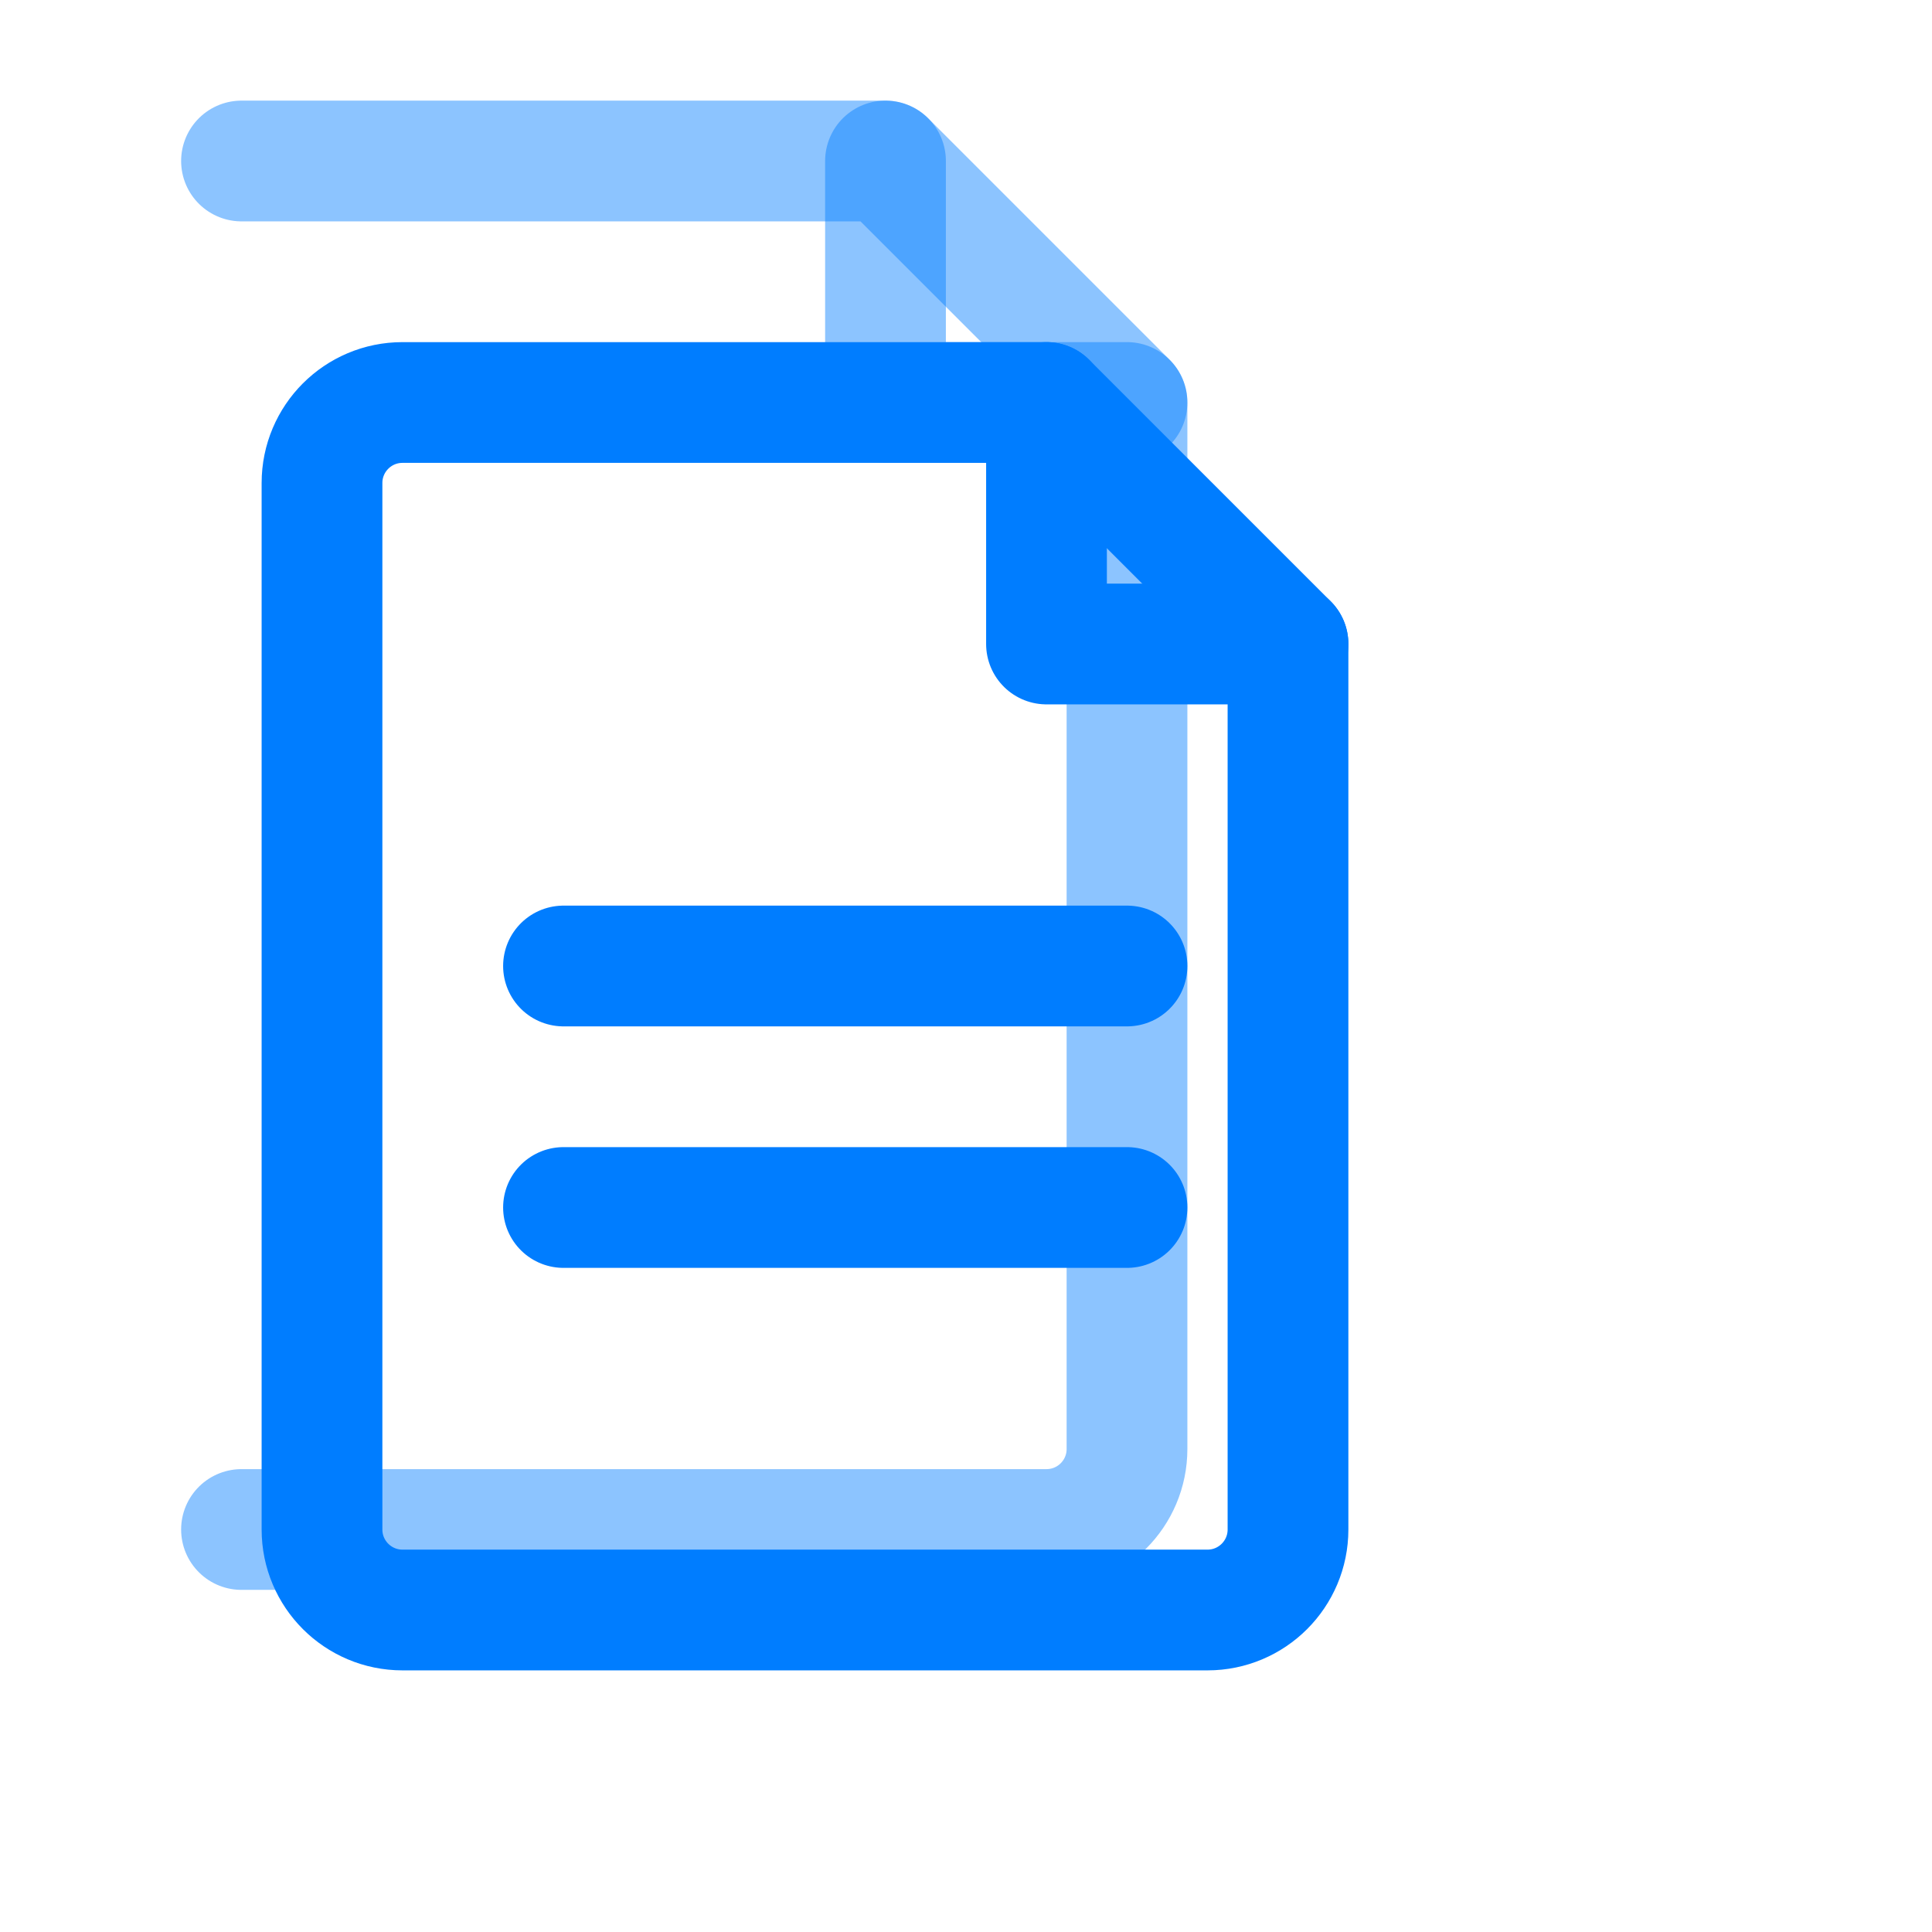
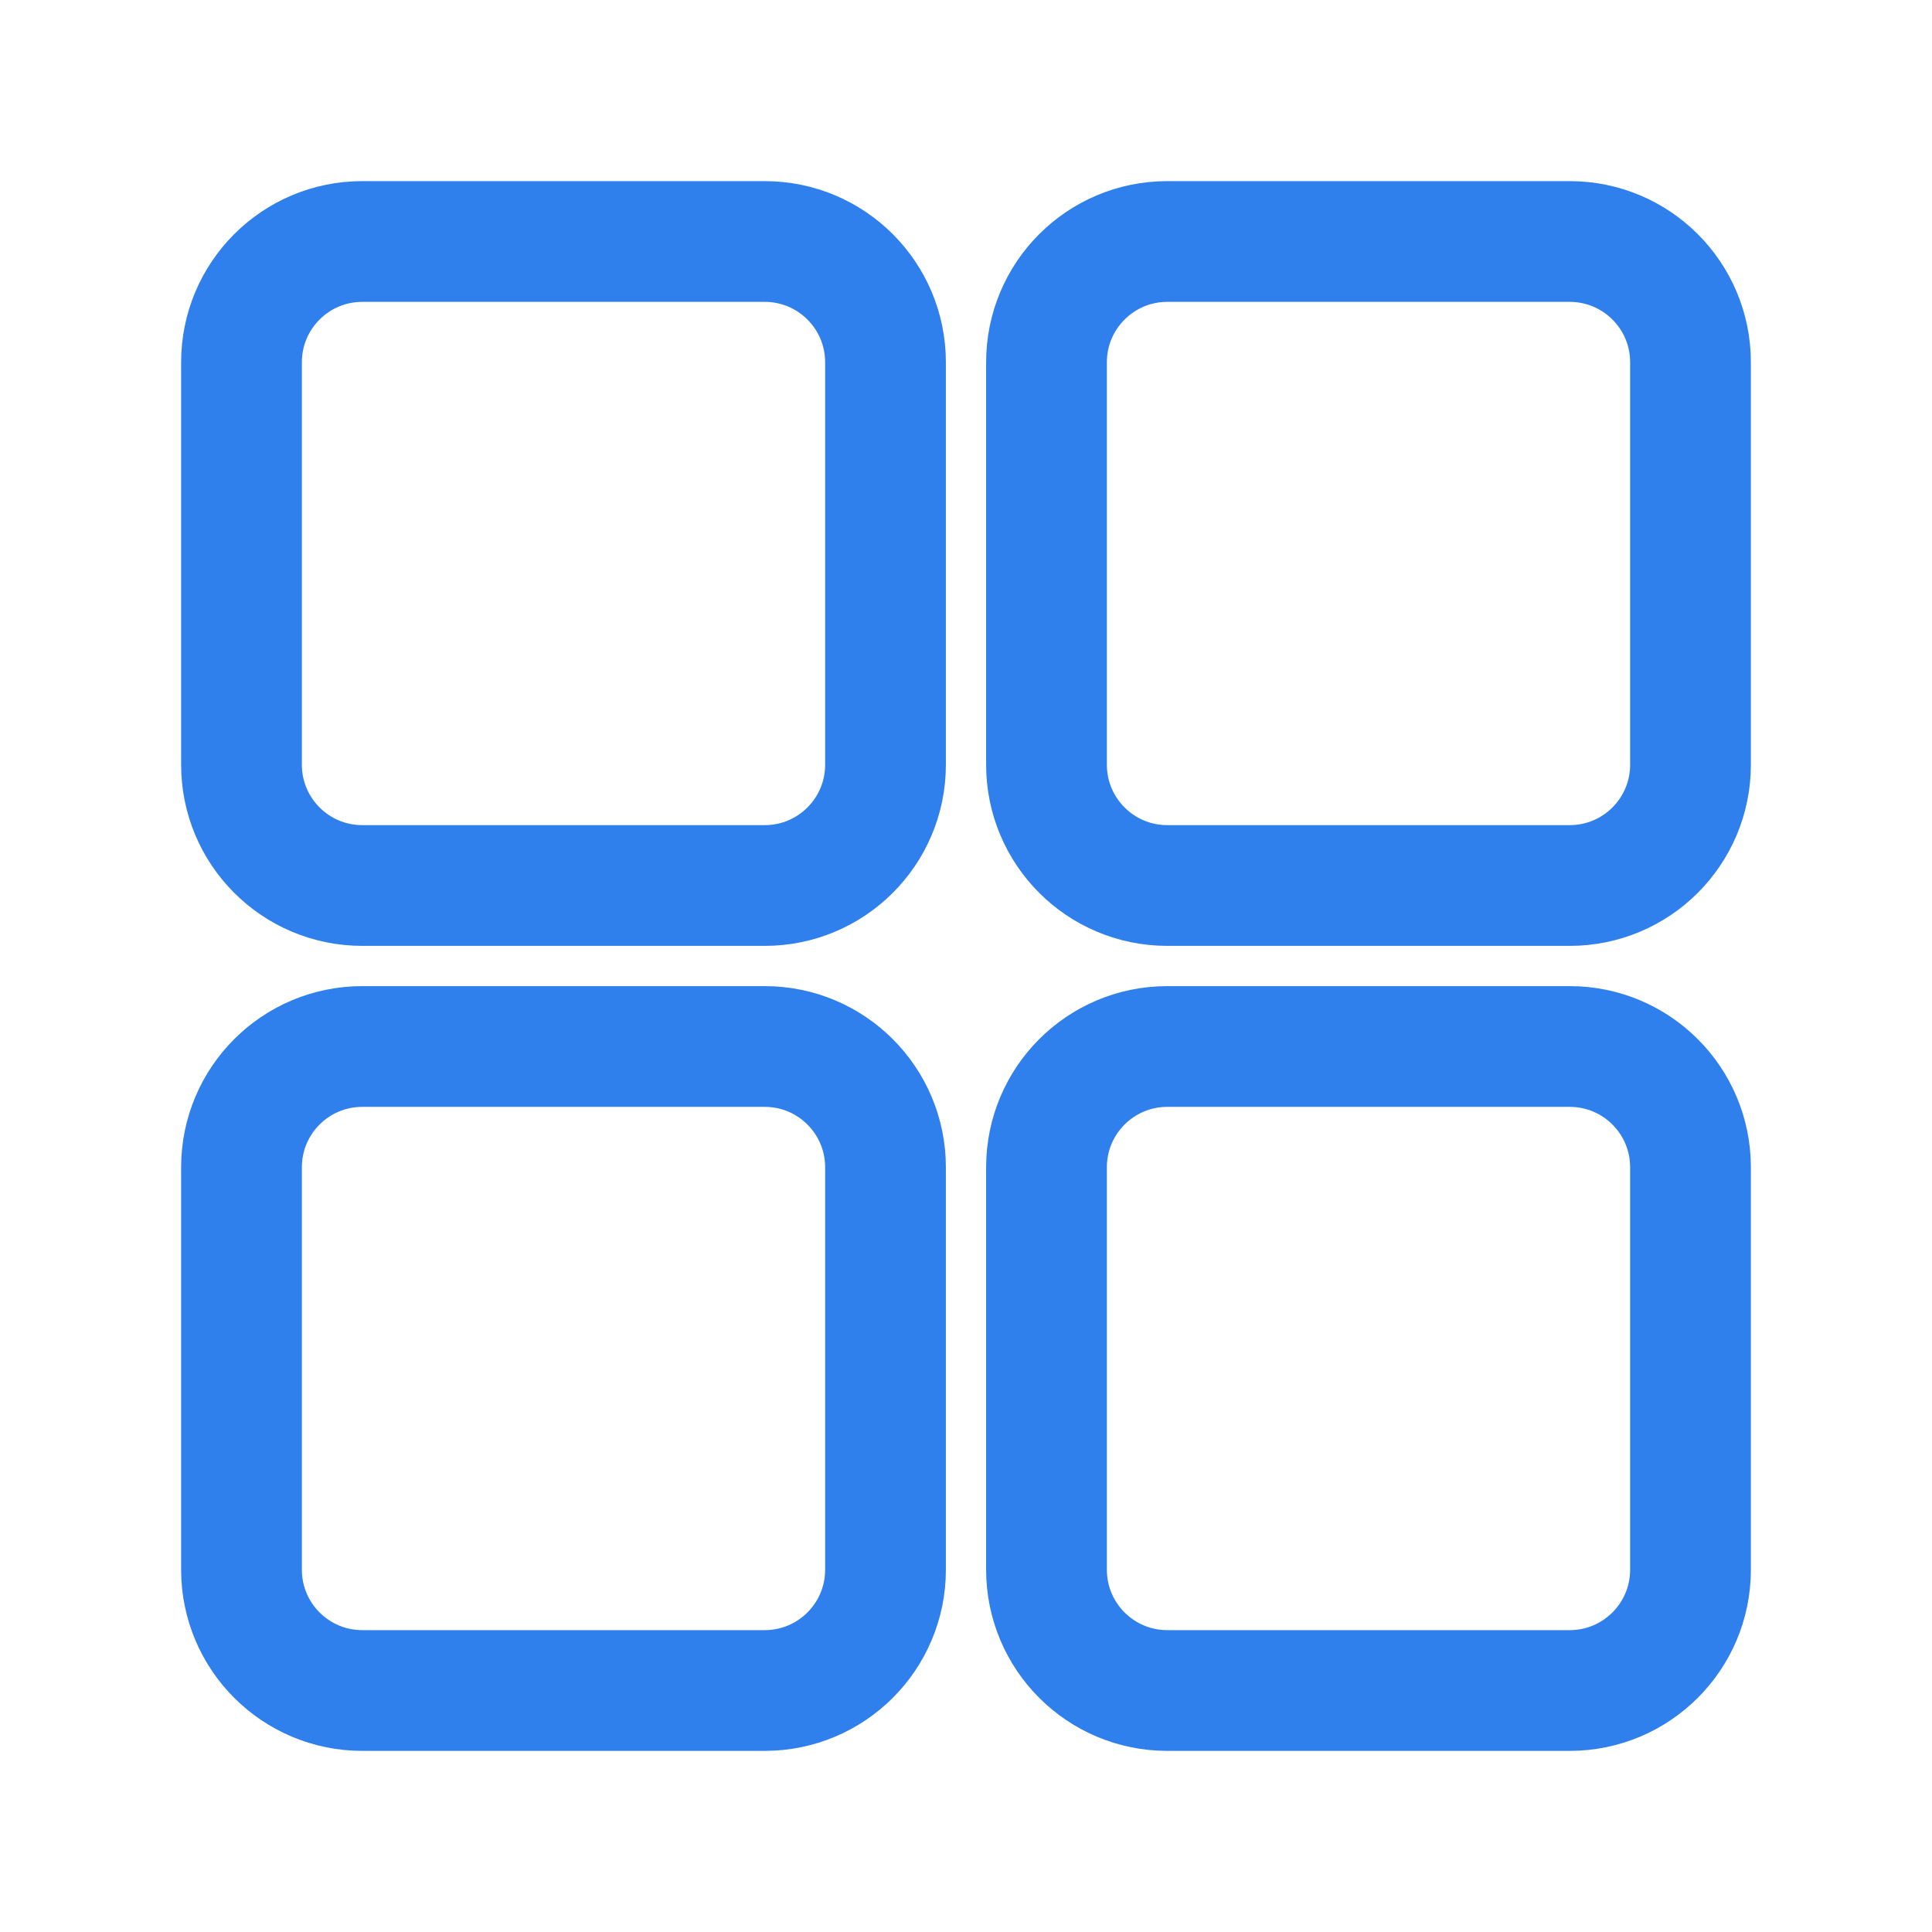
- <svg xmlns="http://www.w3.org/2000/svg" viewBox="0 0 24 24" fill="none" stroke="#007DFF" stroke-width="1.5" stroke-linecap="round" stroke-linejoin="round">
-   <path d="M3 2h8l3 3v13a1 1 0 0 1-1 1H3" stroke-opacity="0.45" />
-   <polyline points="11 2 11 5 14 5" stroke-opacity="0.45" />
-   <path d="M5 5h8l3 3v11a1 1 0 0 1-1 1H5a1 1 0 0 1-1-1V6a1 1 0 0 1 1-1z" />
-   <polyline points="13 5 13 8 16 8" />
-   <line x1="7" y1="12" x2="14" y2="12" />
-   <line x1="7" y1="15" x2="14" y2="15" />
+ <svg xmlns="http://www.w3.org/2000/svg" viewBox="0 0 24 24" fill="none" stroke="#2F80ED" stroke-width="1.5" stroke-linecap="round" stroke-linejoin="round">
+   <rect x="3" y="3" width="8" height="8" rx="1.5" />
+   <rect x="13" y="3" width="8" height="8" rx="1.5" />
+   <rect x="3" y="13" width="8" height="8" rx="1.5" />
+   <rect x="13" y="13" width="8" height="8" rx="1.5" />
</svg>
